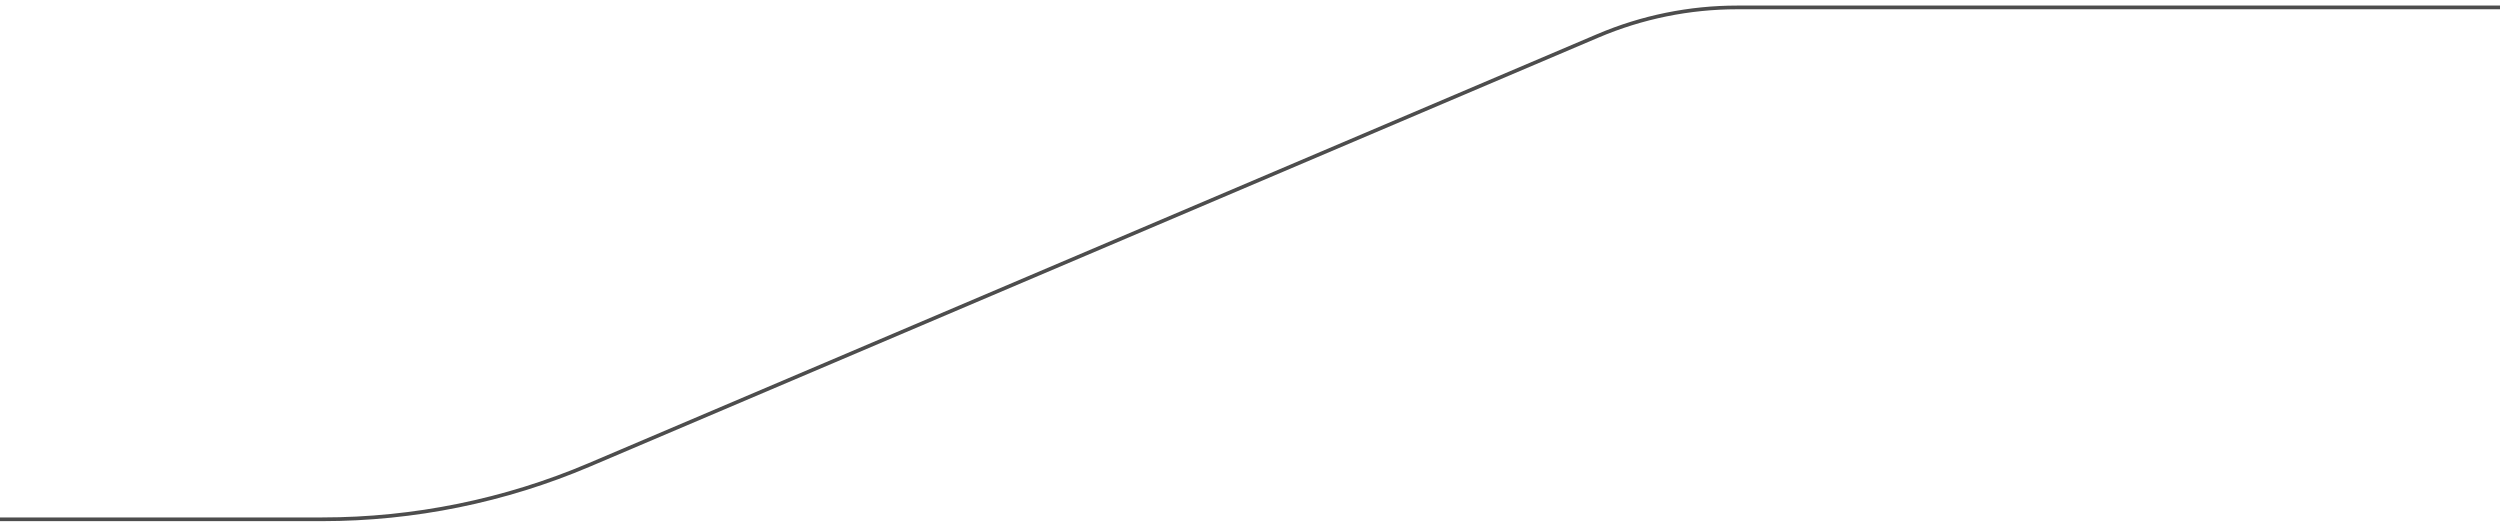
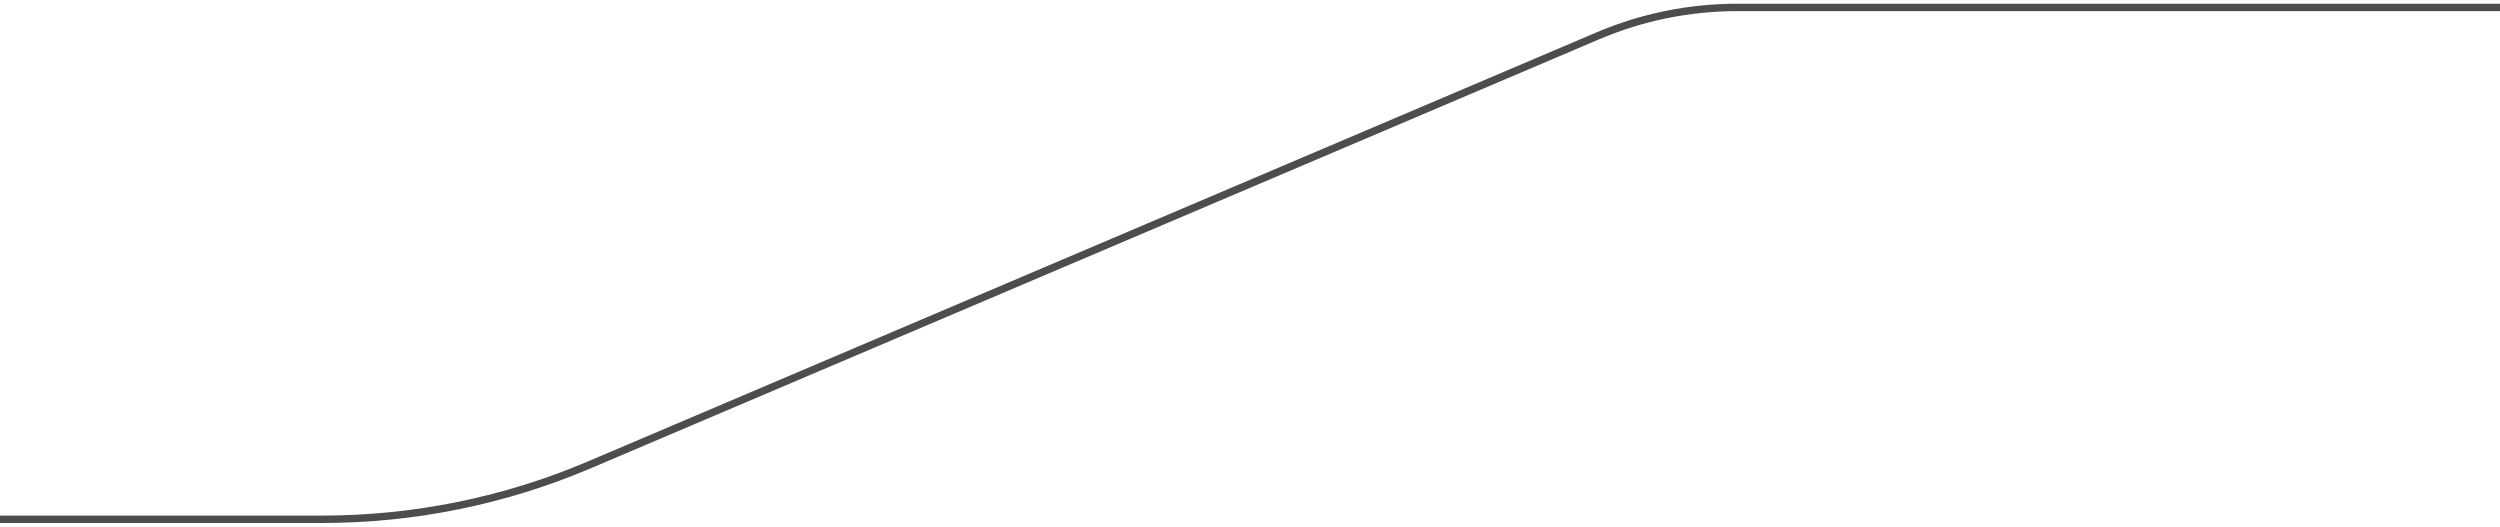
<svg xmlns="http://www.w3.org/2000/svg" width="337" height="71" viewBox="0 0 337 71" fill="none">
-   <path d="M0 70H43.441C55.818 70 68.067 67.503 79.455 62.658L215.391 4.831C221.333 2.303 227.724 1 234.181 1H337" stroke="#4D4D4D" stroke-width="0.5" />
+   <path d="M0 70H43.441C55.818 70 68.067 67.503 79.455 62.658L215.391 4.831C221.333 2.303 227.724 1 234.181 1H337" stroke="#4D4D4D" strokeWidth="0.5" />
</svg>
